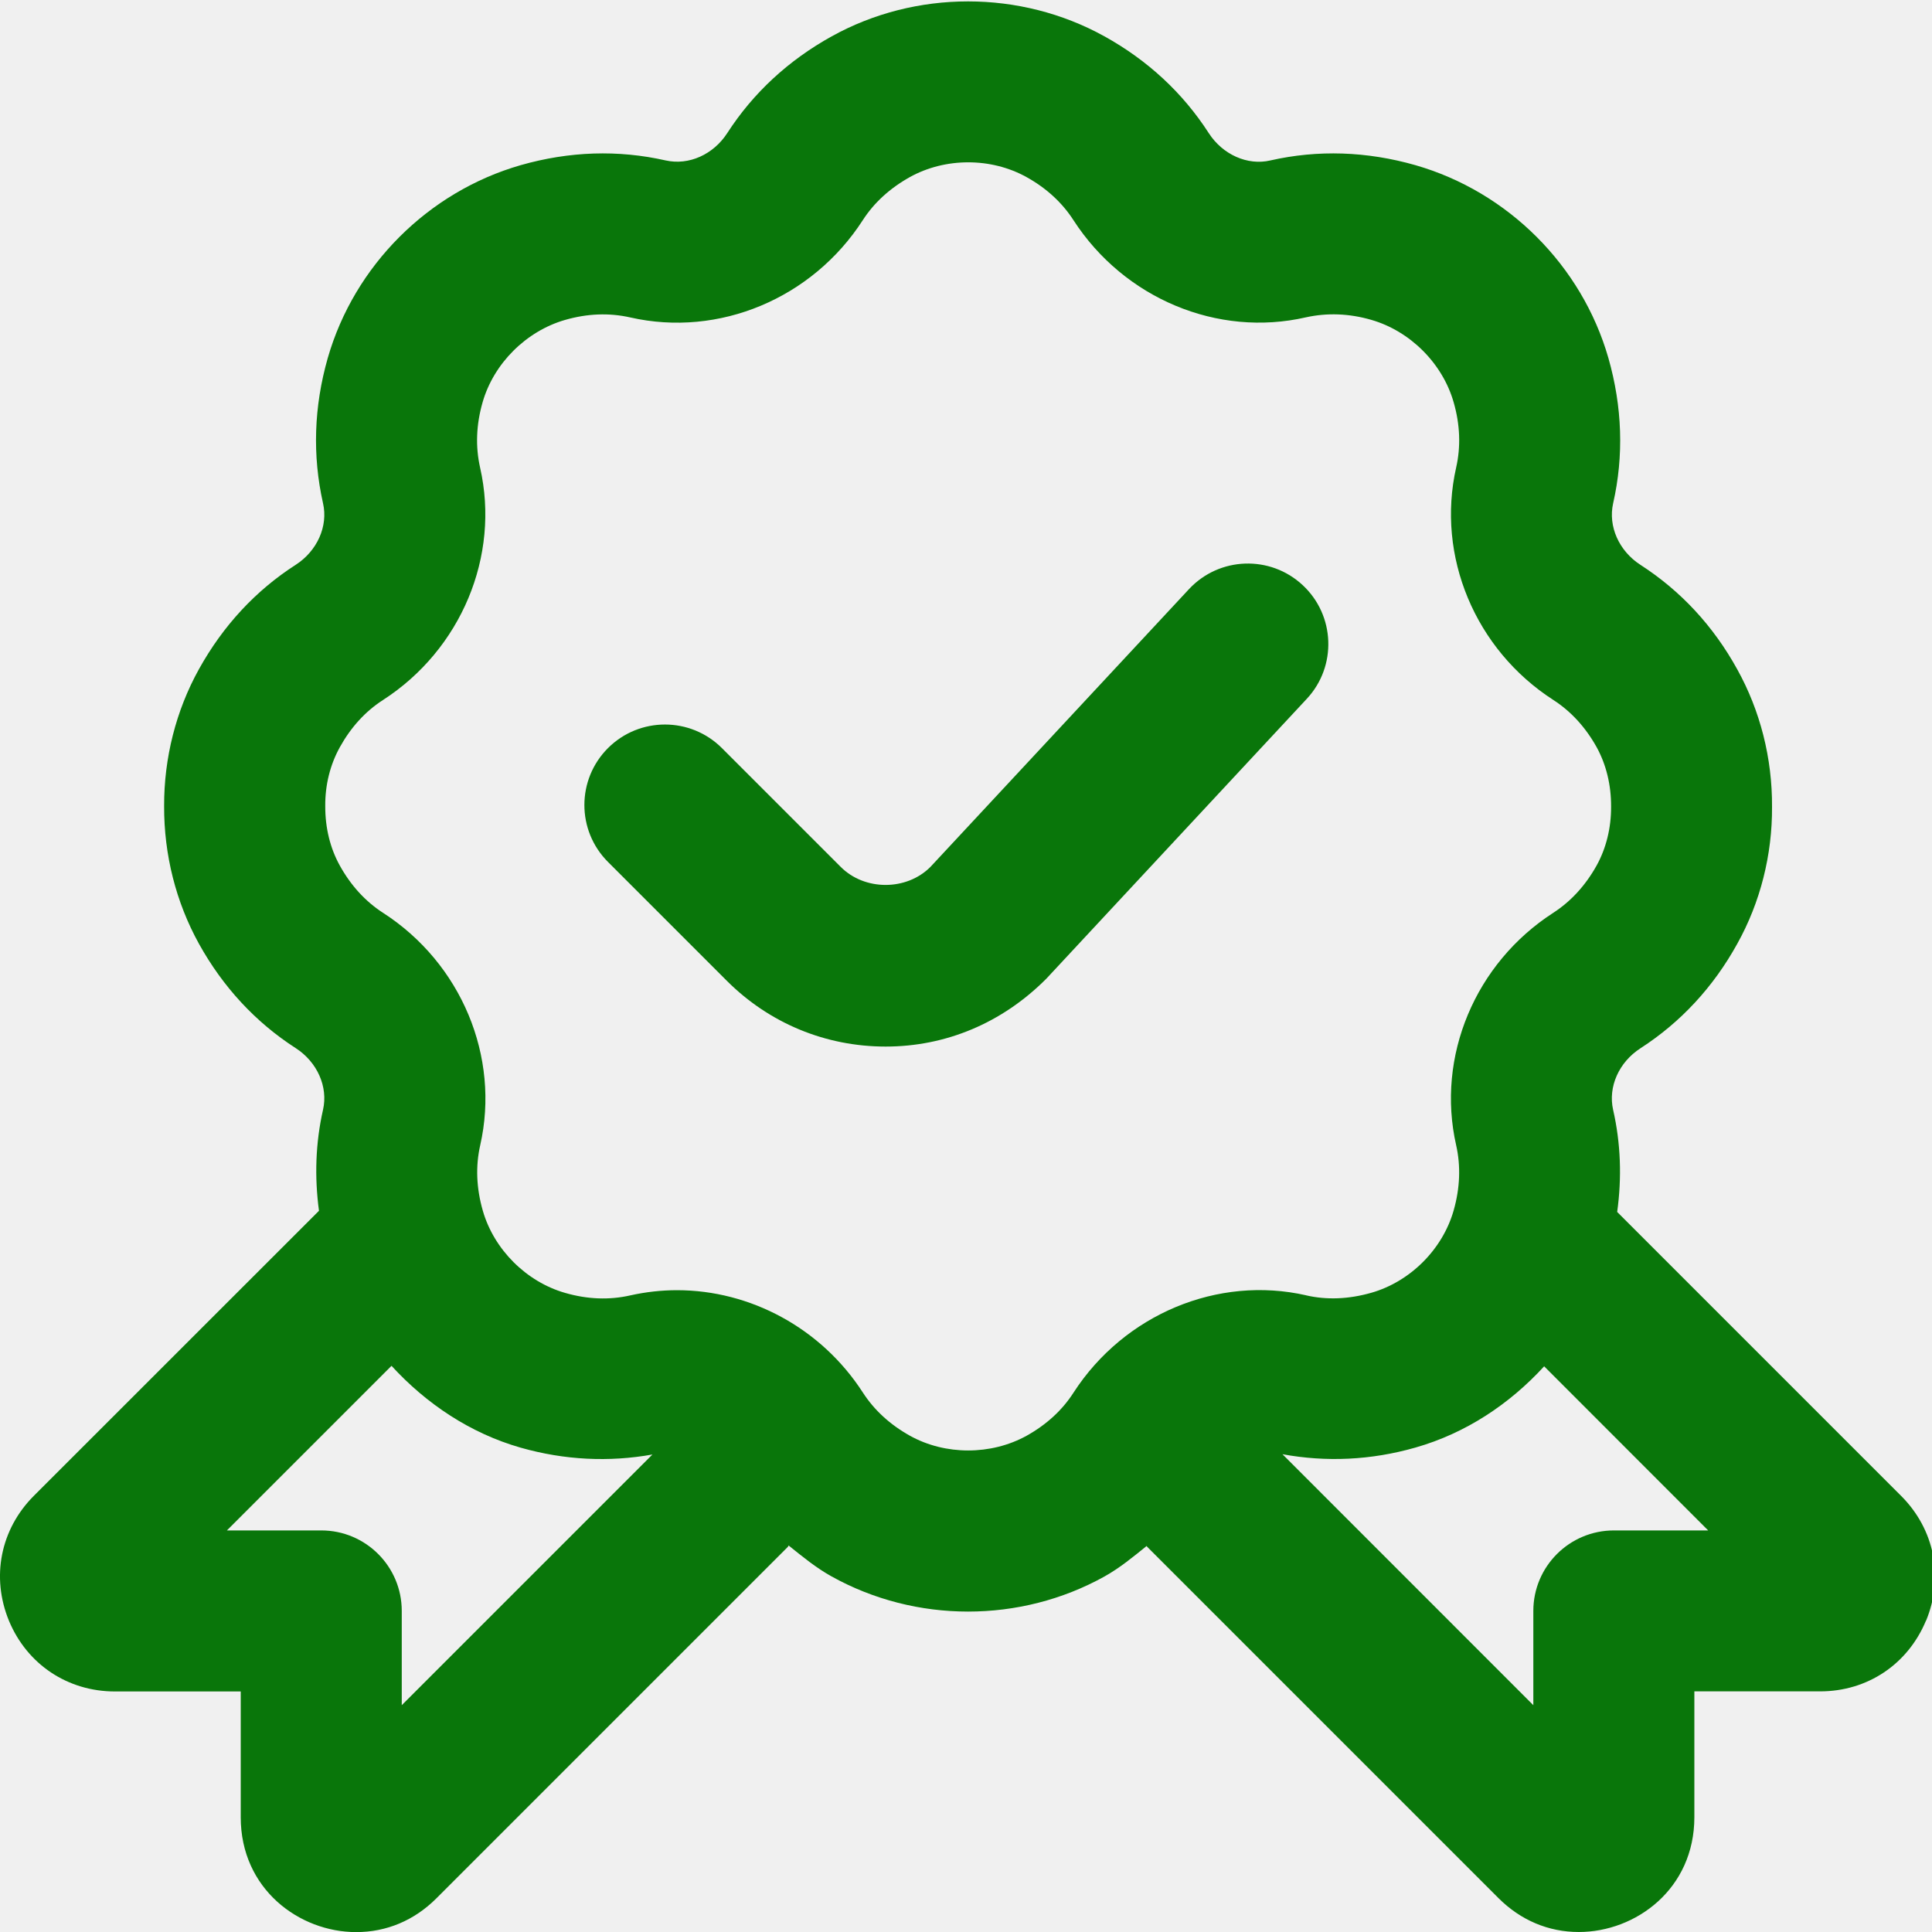
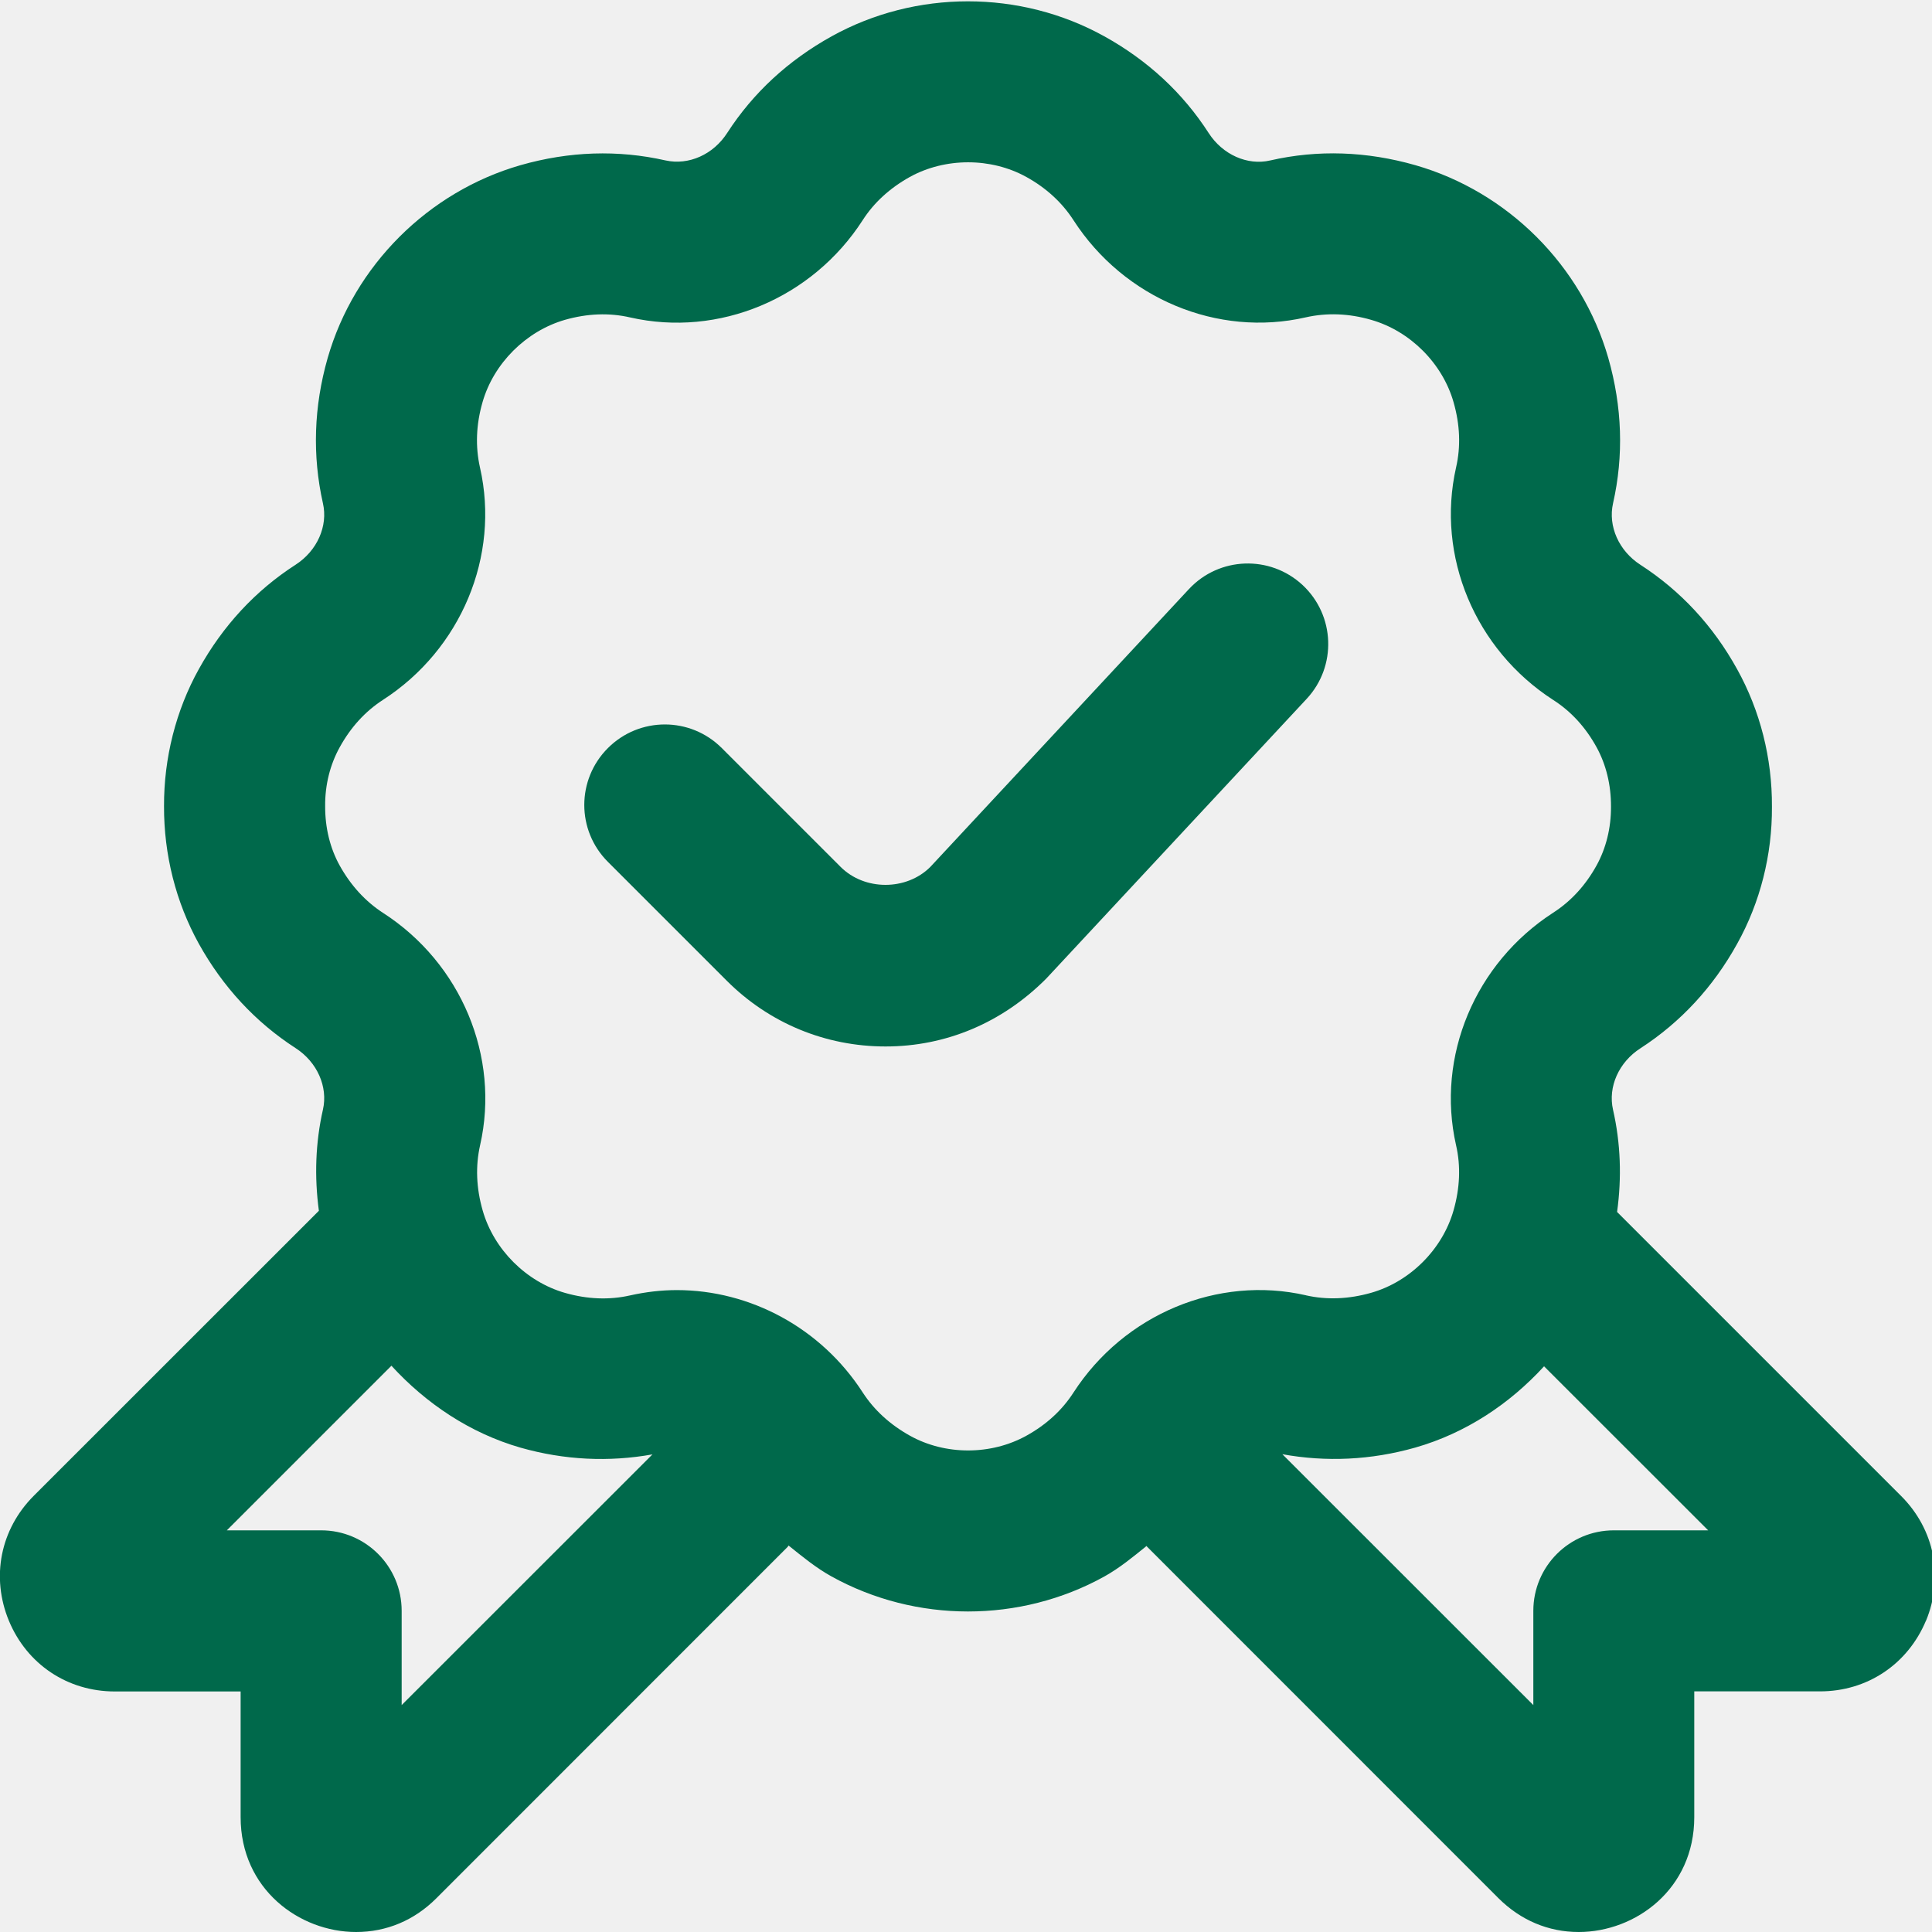
<svg xmlns="http://www.w3.org/2000/svg" width="20" height="20" viewBox="0 0 20 20" fill="none">
-   <g clip-path="url(#clip0_3024_24747)">
-     <path d="M13.528 7.234L10.832 10.131C10.373 10.592 9.789 10.834 9.168 10.834C8.546 10.834 7.963 10.592 7.524 10.153L6.294 8.923C5.968 8.597 5.968 8.07 6.294 7.744C6.62 7.419 7.147 7.419 7.473 7.744L8.703 8.974C8.951 9.223 9.384 9.223 9.632 8.974L12.308 6.099C12.622 5.762 13.149 5.744 13.485 6.057C13.822 6.37 13.841 6.898 13.528 7.234ZM19.938 16.776C19.75 17.229 19.331 17.509 18.842 17.509H17.54V18.811C17.54 19.555 16.933 20 16.344 20C16.03 20 15.743 19.879 15.513 19.65L11.875 16.012C11.875 16.012 11.873 16.007 11.87 16.004C11.731 16.116 11.594 16.23 11.433 16.32C10.998 16.562 10.509 16.683 10.022 16.683C9.534 16.683 9.046 16.562 8.61 16.32C8.446 16.229 8.306 16.113 8.164 15.999C8.161 16.003 8.159 16.009 8.156 16.013L4.518 19.651C4.289 19.88 4.002 20.001 3.687 20.001C3.099 20.001 2.492 19.556 2.492 18.812V17.51H1.19C0.701 17.51 0.281 17.23 0.093 16.779C-0.094 16.325 0.005 15.83 0.351 15.484L3.302 12.534C3.255 12.183 3.266 11.832 3.344 11.488C3.398 11.25 3.284 10.994 3.061 10.85C2.645 10.582 2.308 10.218 2.059 9.769C1.822 9.34 1.697 8.849 1.699 8.345C1.697 7.849 1.821 7.357 2.059 6.928C2.308 6.479 2.645 6.114 3.061 5.847C3.284 5.703 3.398 5.447 3.344 5.21C3.233 4.716 3.249 4.21 3.393 3.706C3.668 2.749 4.433 1.985 5.389 1.71C5.893 1.566 6.398 1.549 6.892 1.661C7.131 1.714 7.385 1.6 7.529 1.377C7.797 0.962 8.161 0.625 8.61 0.376C9.48 -0.106 10.562 -0.106 11.433 0.376C11.882 0.625 12.245 0.962 12.513 1.378C12.657 1.601 12.915 1.716 13.15 1.661C13.643 1.549 14.149 1.566 14.653 1.71C15.61 1.985 16.375 2.749 16.65 3.706C16.794 4.211 16.811 4.718 16.699 5.211C16.646 5.448 16.759 5.704 16.983 5.848C17.398 6.116 17.736 6.479 17.984 6.929C18.222 7.358 18.347 7.849 18.344 8.353C18.347 8.849 18.223 9.341 17.984 9.77C17.736 10.219 17.398 10.583 16.983 10.851C16.759 10.995 16.645 11.251 16.699 11.489C16.778 11.836 16.79 12.19 16.741 12.546L19.681 15.486C20.027 15.832 20.125 16.327 19.938 16.779V16.776ZM6.754 15.057C6.305 15.137 5.847 15.116 5.389 14.986C4.868 14.837 4.413 14.532 4.053 14.139L2.349 15.843H3.326C3.786 15.843 4.159 16.216 4.159 16.676V17.652L6.755 15.056L6.754 15.057ZM13.519 13.409C13.735 13.459 13.963 13.449 14.195 13.383C14.598 13.268 14.933 12.934 15.048 12.531C15.114 12.299 15.123 12.072 15.074 11.855C14.866 10.938 15.27 9.971 16.08 9.449C16.263 9.33 16.413 9.166 16.528 8.96C16.627 8.781 16.679 8.57 16.678 8.351C16.679 8.125 16.627 7.914 16.528 7.734C16.413 7.528 16.263 7.364 16.08 7.246C15.27 6.724 14.867 5.757 15.074 4.84C15.123 4.624 15.115 4.396 15.048 4.164C14.933 3.762 14.598 3.427 14.195 3.311C13.964 3.244 13.737 3.237 13.519 3.285C12.605 3.495 11.637 3.09 11.113 2.28C10.996 2.098 10.832 1.947 10.626 1.833C10.259 1.629 9.785 1.63 9.419 1.833C9.213 1.948 9.048 2.098 8.931 2.28C8.409 3.089 7.443 3.495 6.524 3.286C6.307 3.237 6.081 3.245 5.849 3.312C5.447 3.428 5.111 3.762 4.996 4.164C4.929 4.396 4.921 4.624 4.97 4.841C5.178 5.757 4.774 6.724 3.964 7.247C3.782 7.364 3.632 7.529 3.518 7.735C3.418 7.915 3.365 8.126 3.367 8.344C3.366 8.57 3.418 8.781 3.518 8.961C3.633 9.168 3.783 9.332 3.966 9.45C4.775 9.972 5.179 10.939 4.971 11.856C4.922 12.072 4.931 12.3 4.998 12.533C5.113 12.934 5.448 13.269 5.85 13.384C6.081 13.451 6.308 13.459 6.524 13.41C6.685 13.374 6.848 13.356 7.008 13.356C7.767 13.356 8.501 13.748 8.932 14.415C9.05 14.598 9.214 14.748 9.42 14.863C9.786 15.066 10.259 15.066 10.627 14.863C10.833 14.748 10.997 14.598 11.114 14.415C11.638 13.606 12.607 13.201 13.521 13.409H13.519ZM17.683 15.843L15.985 14.144C15.627 14.535 15.173 14.837 14.653 14.985C14.191 15.117 13.728 15.137 13.276 15.054L15.873 17.652V16.676C15.873 16.216 16.247 15.843 16.707 15.843H17.683Z" fill="#09760A" />
+   <g clip-path="url(#clip0_3221_35931)">
+     <path d="M13.527 7.234L10.831 10.13C10.372 10.591 9.788 10.833 9.167 10.833C8.545 10.833 7.962 10.591 7.523 10.152L6.293 8.922C5.967 8.596 5.967 8.07 6.293 7.744C6.619 7.418 7.146 7.418 7.472 7.744L8.702 8.974C8.95 9.222 9.383 9.222 9.631 8.974L12.307 6.099C12.621 5.761 13.148 5.744 13.484 6.056C13.821 6.37 13.84 6.897 13.527 7.234ZM19.938 16.776C19.749 17.228 19.33 17.509 18.841 17.509H17.539V18.811C17.539 19.555 16.932 20 16.343 20C16.029 20 15.742 19.879 15.512 19.65L11.874 16.011C11.874 16.011 11.872 16.006 11.869 16.004C11.73 16.116 11.593 16.23 11.432 16.32C10.997 16.561 10.508 16.682 10.021 16.682C9.533 16.682 9.045 16.561 8.609 16.32C8.445 16.229 8.305 16.113 8.163 15.999C8.16 16.003 8.158 16.008 8.155 16.012L4.517 19.651C4.288 19.88 4.001 20 3.686 20C3.098 20 2.491 19.555 2.491 18.811V17.51H1.189C0.7 17.51 0.28 17.23 0.092 16.778C-0.095 16.325 0.004 15.83 0.35 15.484L3.301 12.534C3.254 12.182 3.265 11.831 3.343 11.487C3.397 11.25 3.283 10.994 3.06 10.85C2.644 10.581 2.307 10.217 2.058 9.769C1.821 9.34 1.696 8.848 1.698 8.345C1.696 7.849 1.82 7.356 2.058 6.927C2.307 6.478 2.644 6.114 3.06 5.846C3.283 5.702 3.397 5.446 3.343 5.21C3.232 4.716 3.248 4.21 3.392 3.706C3.667 2.749 4.432 1.985 5.388 1.71C5.892 1.566 6.397 1.549 6.891 1.661C7.13 1.713 7.384 1.6 7.528 1.376C7.796 0.961 8.16 0.625 8.609 0.376C9.479 -0.107 10.561 -0.107 11.432 0.376C11.881 0.625 12.244 0.961 12.512 1.377C12.656 1.601 12.914 1.716 13.149 1.661C13.642 1.548 14.148 1.566 14.652 1.71C15.609 1.985 16.374 2.749 16.649 3.706C16.793 4.211 16.81 4.717 16.698 5.211C16.645 5.447 16.758 5.703 16.982 5.847C17.398 6.116 17.735 6.479 17.983 6.928C18.221 7.357 18.346 7.849 18.343 8.352C18.346 8.848 18.222 9.341 17.983 9.77C17.735 10.218 17.398 10.582 16.983 10.851C16.758 10.995 16.644 11.251 16.698 11.488C16.777 11.835 16.789 12.19 16.74 12.546L19.68 15.486C20.026 15.831 20.124 16.326 19.938 16.778V16.776ZM6.753 15.056C6.304 15.136 5.846 15.116 5.388 14.986C4.867 14.836 4.412 14.531 4.052 14.138L2.348 15.842H3.325C3.785 15.842 4.158 16.215 4.158 16.675V17.651L6.754 15.056L6.753 15.056ZM13.518 13.409C13.734 13.458 13.962 13.449 14.194 13.383C14.597 13.268 14.932 12.933 15.047 12.53C15.113 12.299 15.123 12.071 15.073 11.855C14.865 10.937 15.269 9.971 16.079 9.448C16.262 9.33 16.413 9.166 16.527 8.96C16.626 8.781 16.678 8.57 16.677 8.351C16.678 8.125 16.626 7.914 16.527 7.734C16.413 7.527 16.262 7.363 16.079 7.246C15.269 6.723 14.866 5.756 15.073 4.84C15.123 4.623 15.114 4.396 15.047 4.163C14.932 3.761 14.597 3.426 14.194 3.311C13.963 3.244 13.736 3.236 13.518 3.285C12.604 3.495 11.636 3.09 11.113 2.28C10.995 2.097 10.831 1.946 10.625 1.832C10.258 1.629 9.784 1.63 9.418 1.832C9.212 1.947 9.047 2.097 8.93 2.28C8.408 3.089 7.442 3.495 6.523 3.286C6.306 3.236 6.08 3.245 5.848 3.311C5.446 3.427 5.11 3.761 4.995 4.164C4.928 4.396 4.92 4.623 4.969 4.841C5.177 5.756 4.773 6.724 3.963 7.246C3.781 7.364 3.631 7.528 3.517 7.735C3.417 7.915 3.364 8.126 3.366 8.344C3.365 8.57 3.417 8.781 3.517 8.961C3.632 9.167 3.782 9.331 3.965 9.45C4.774 9.971 5.178 10.939 4.97 11.855C4.921 12.071 4.93 12.3 4.997 12.532C5.112 12.934 5.447 13.269 5.849 13.384C6.08 13.45 6.307 13.459 6.523 13.41C6.684 13.374 6.847 13.355 7.007 13.355C7.766 13.355 8.5 13.747 8.931 14.415C9.049 14.597 9.213 14.747 9.419 14.862C9.785 15.066 10.258 15.066 10.626 14.862C10.832 14.748 10.996 14.597 11.113 14.415C11.637 13.605 12.606 13.2 13.52 13.409H13.518ZM17.683 15.842L15.984 14.144C15.626 14.535 15.172 14.836 14.652 14.985C14.19 15.116 13.727 15.136 13.275 15.054L15.873 17.651V16.675C15.873 16.215 16.246 15.842 16.706 15.842H17.683Z" fill="#00694B" />
  </g>
  <defs>
-     <clipPath id="clip0_3024_24747">
+     <clipPath id="clip0_3221_35931">
      <rect width="20" height="20" fill="white" />
    </clipPath>
  </defs>
</svg>
